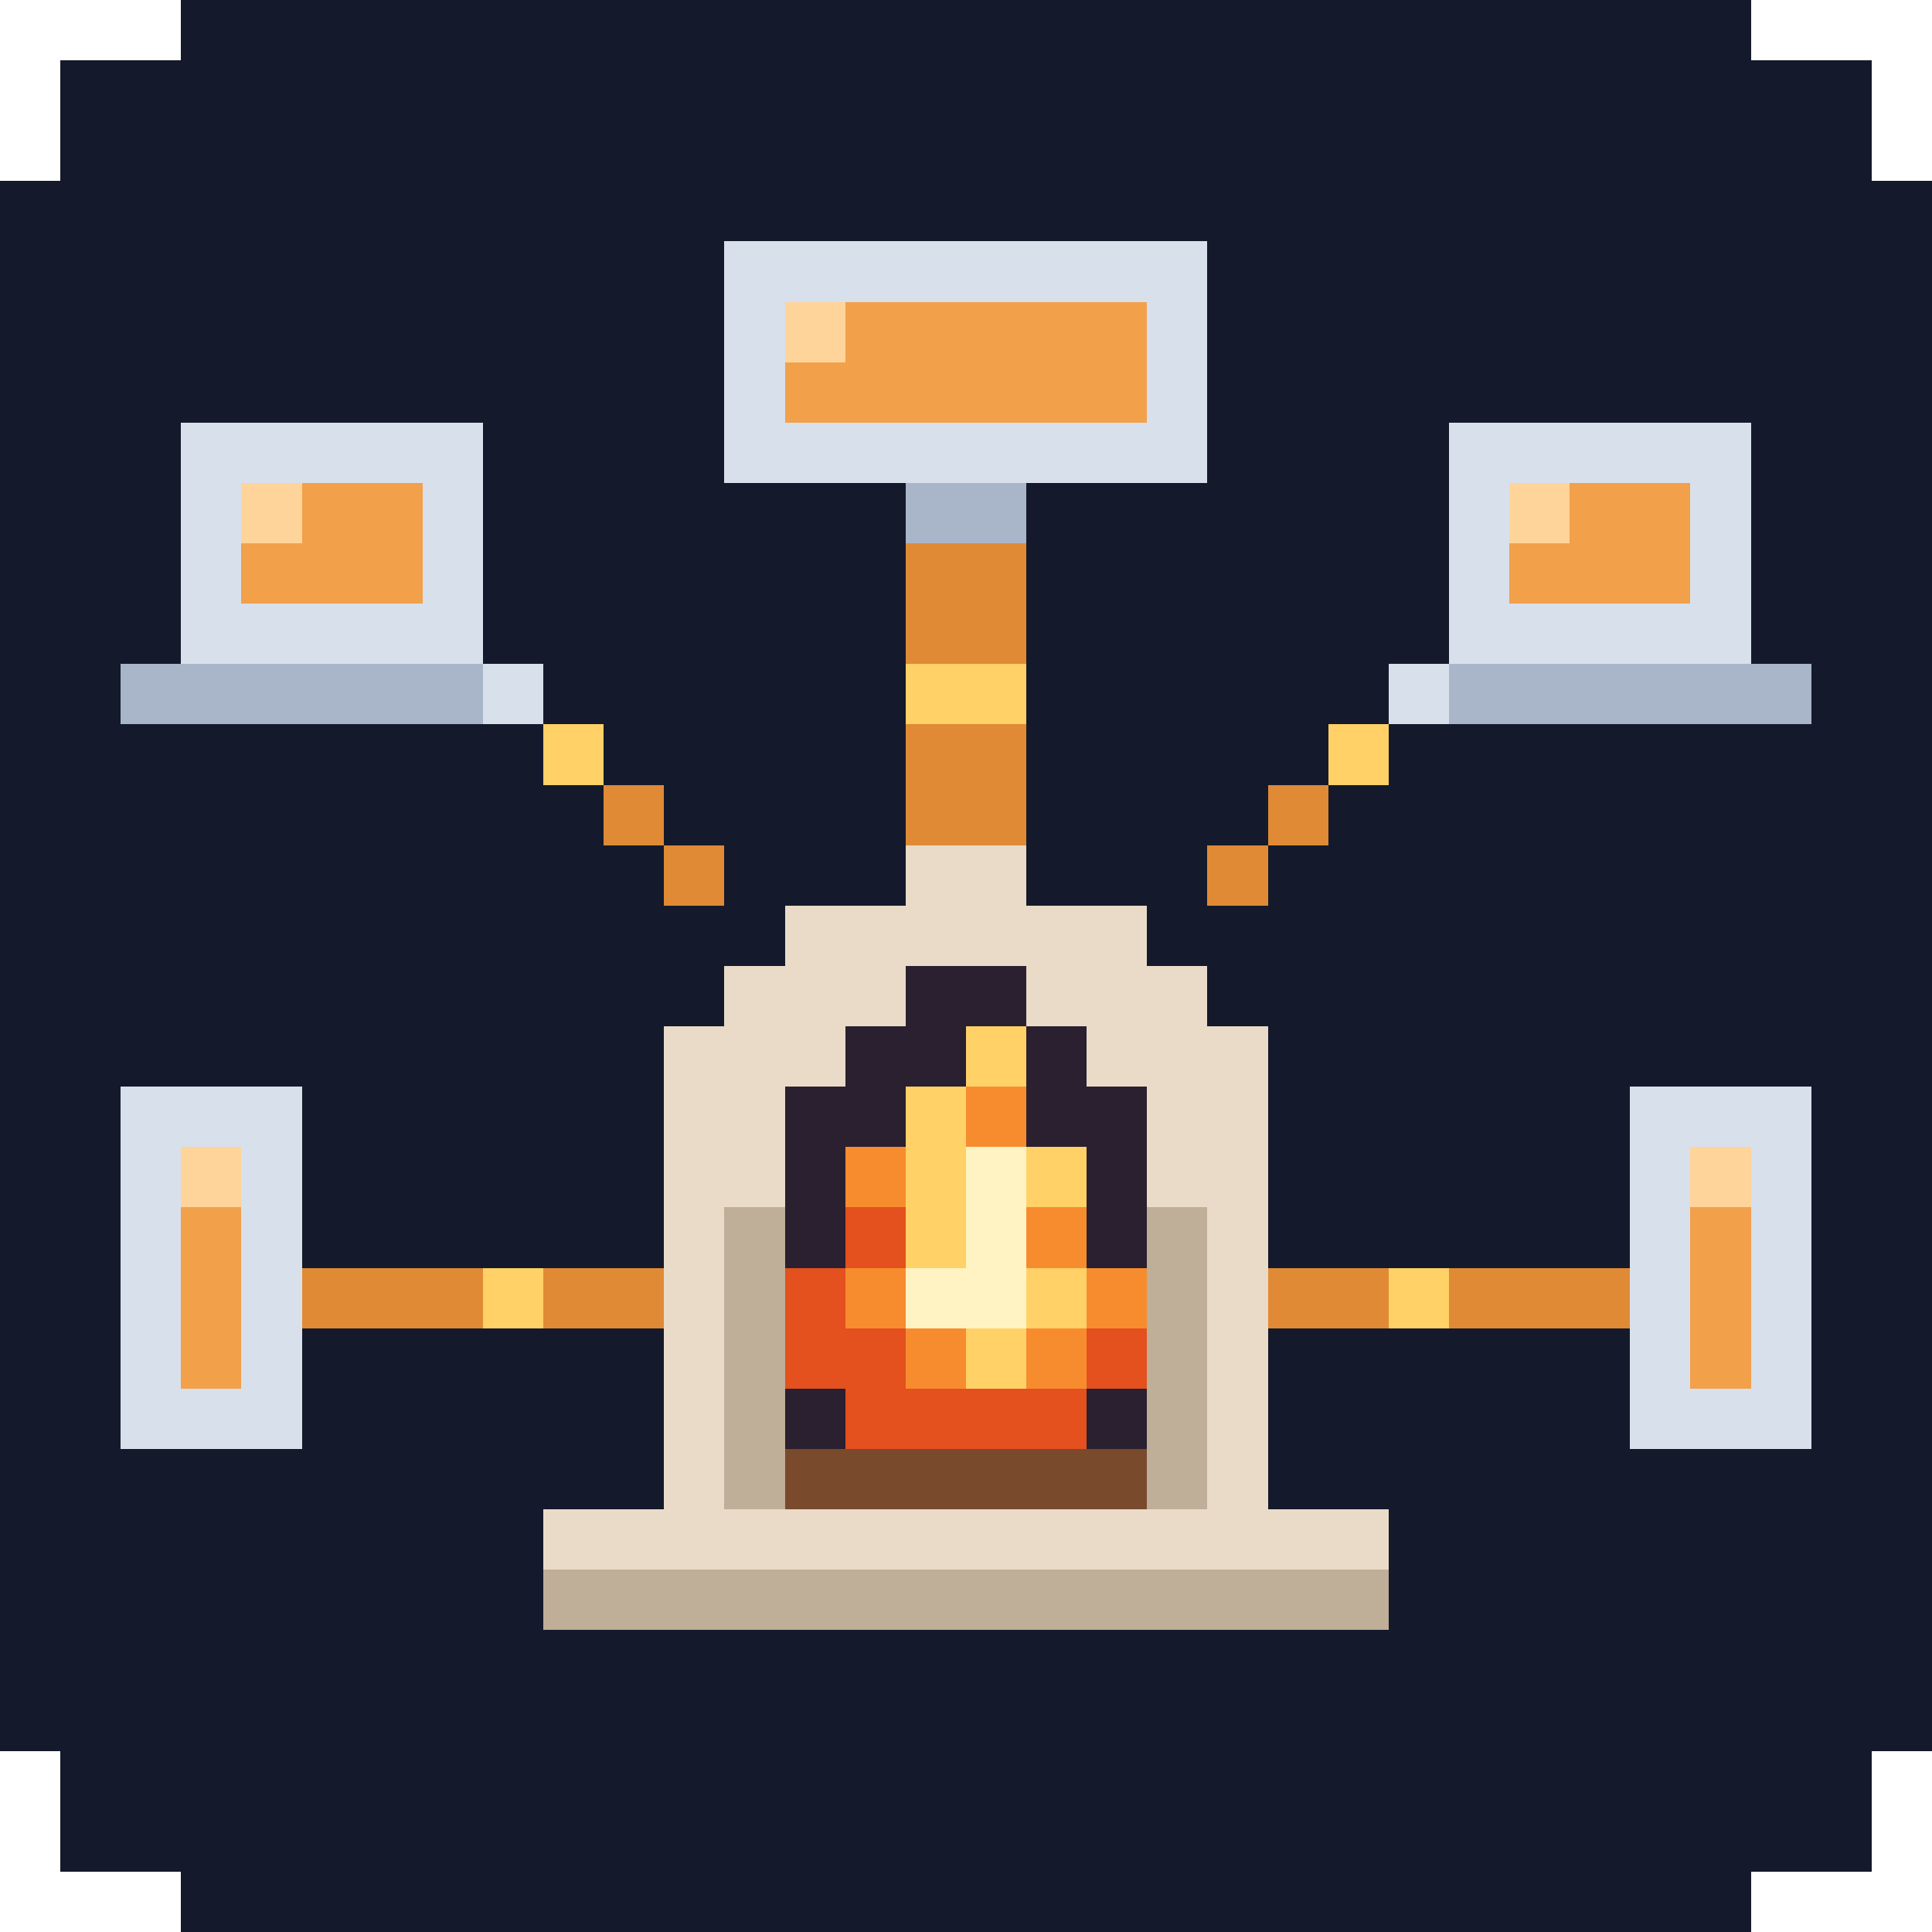
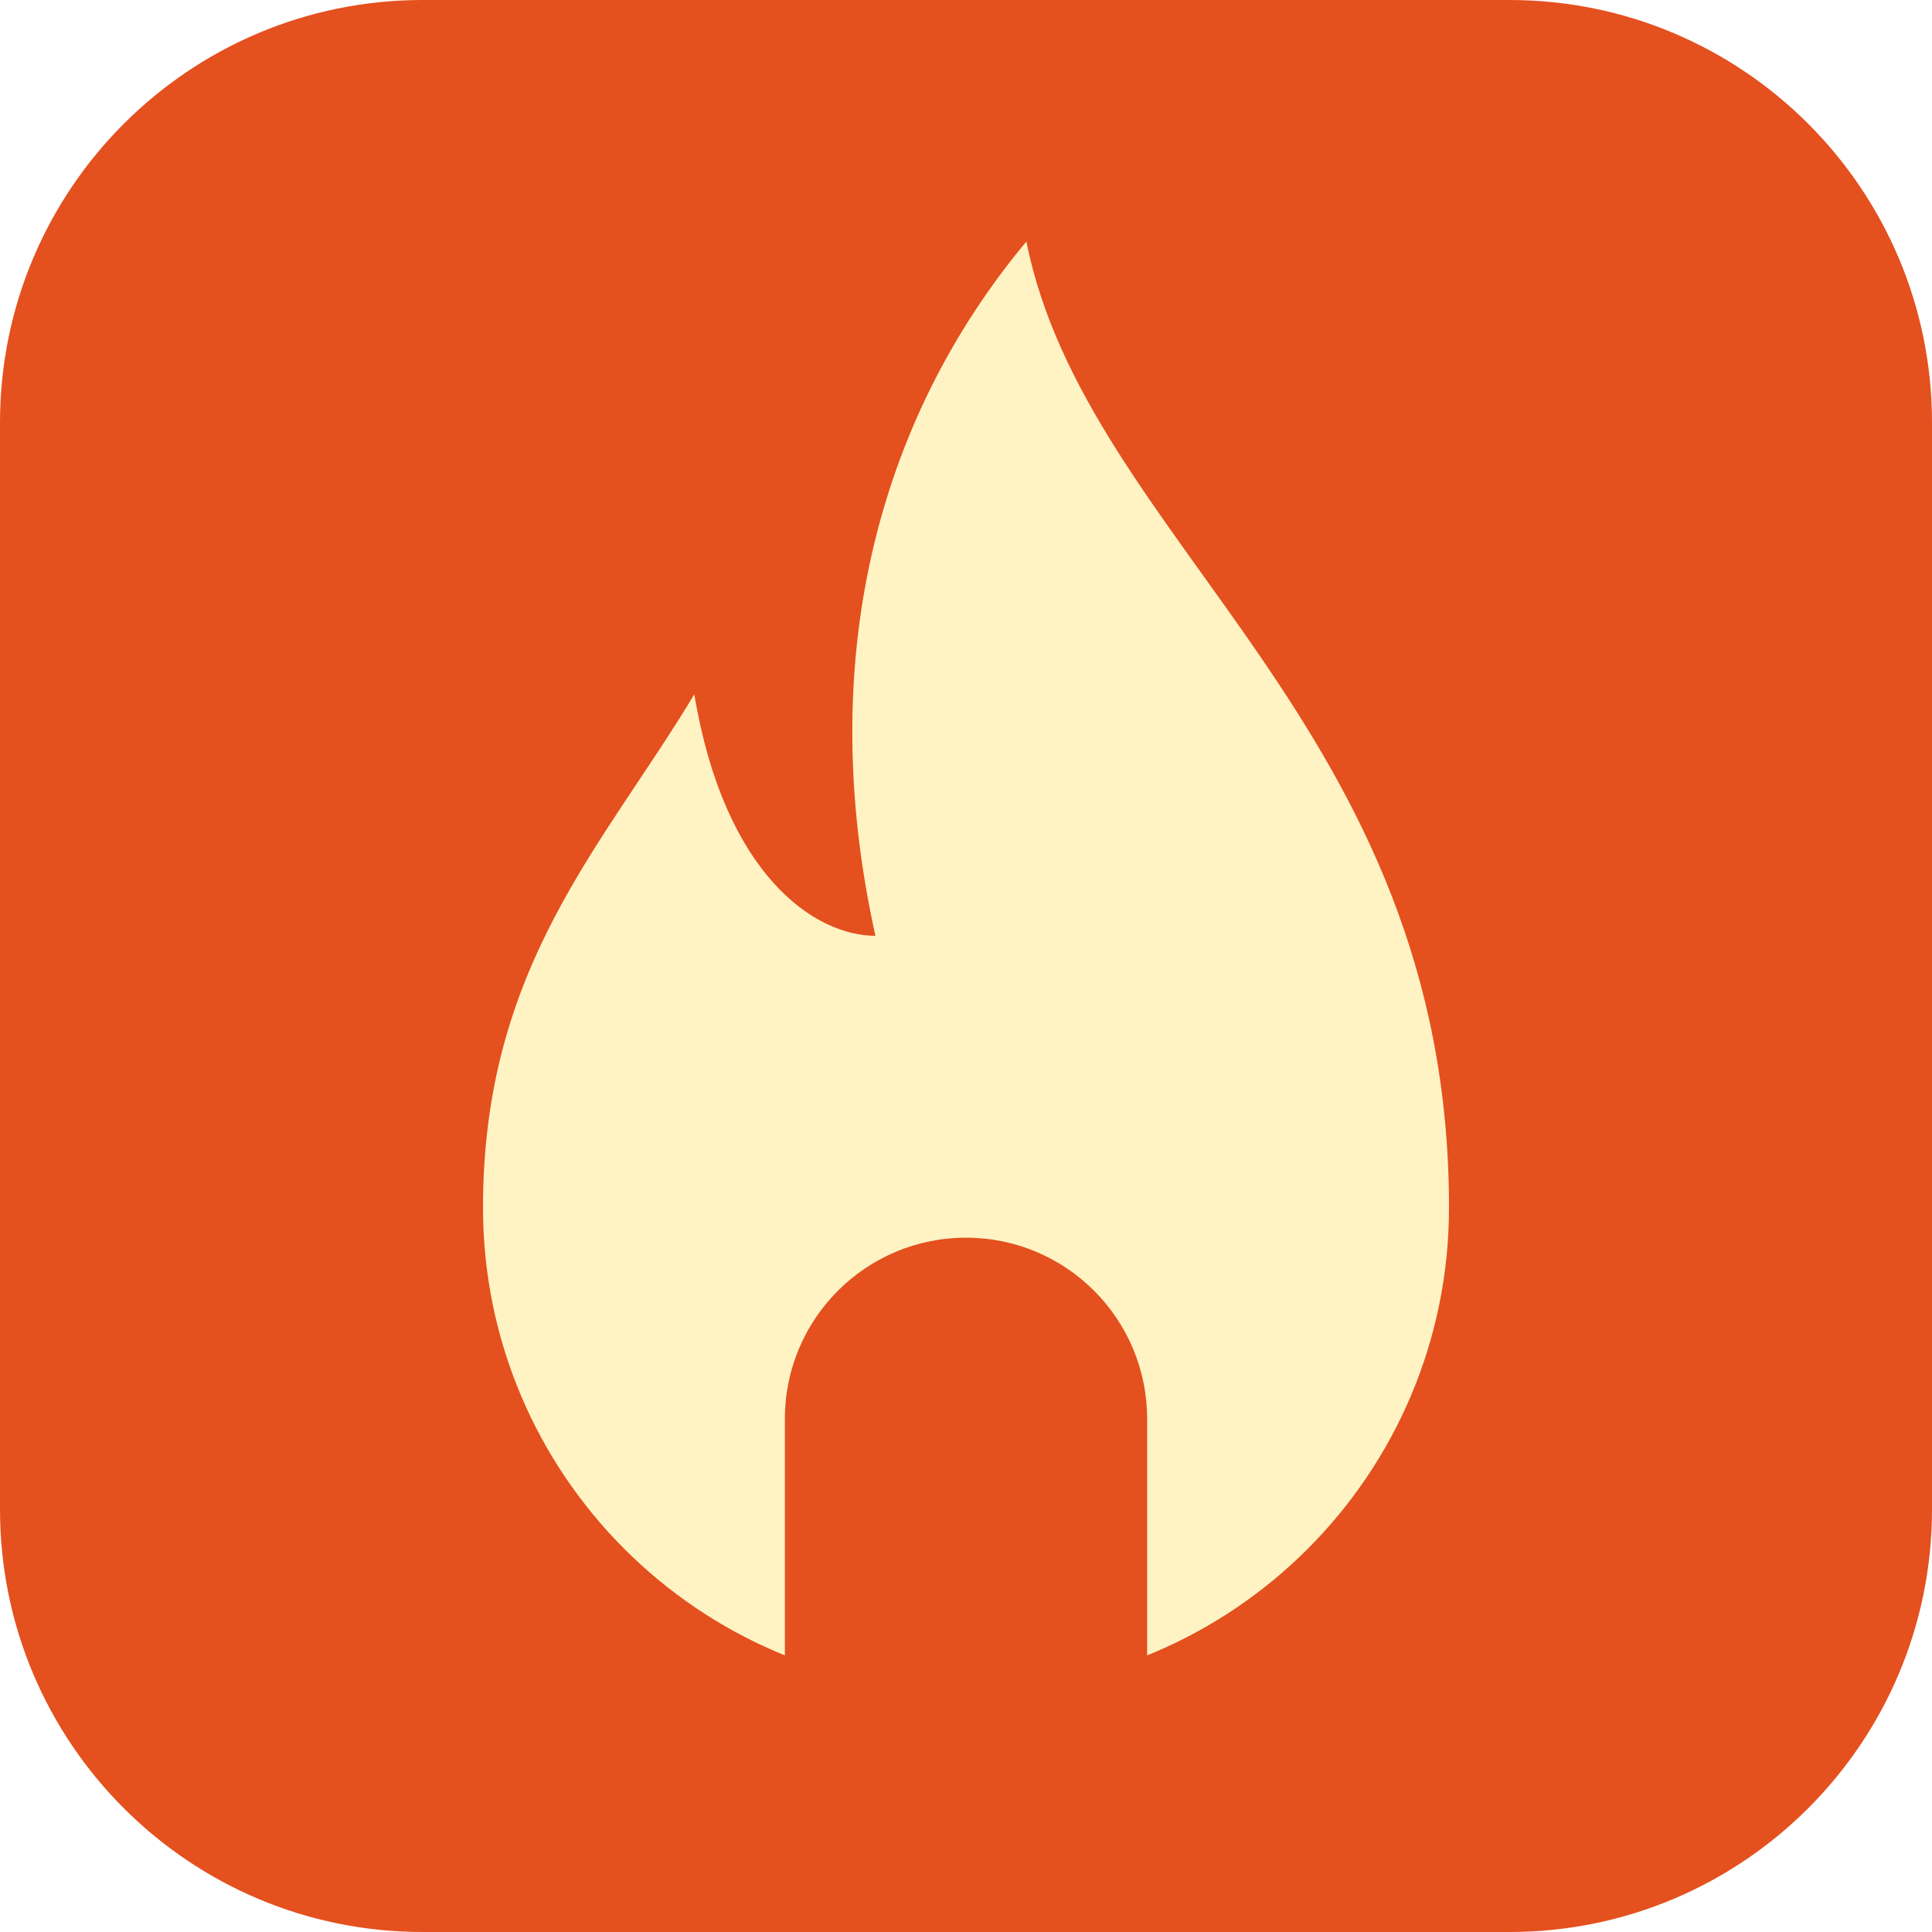
- <svg xmlns="http://www.w3.org/2000/svg" viewBox="0 0 32 32" width="512" height="512" shape-rendering="crispEdges">
-   <rect x="3" y="0" width="26" height="1" fill="#141A2B" />
-   <rect x="1" y="1" width="30" height="1" fill="#141A2B" />
-   <rect x="1" y="2" width="30" height="1" fill="#141A2B" />
-   <rect x="0" y="3" width="32" height="1" fill="#141A2B" />
-   <rect x="0" y="4" width="12" height="1" fill="#141A2B" />
-   <rect x="12" y="4" width="8" height="1" fill="#D8E0EC" />
-   <rect x="20" y="4" width="12" height="1" fill="#141A2B" />
-   <rect x="0" y="5" width="12" height="1" fill="#141A2B" />
-   <rect x="12" y="5" width="1" height="1" fill="#D8E0EC" />
-   <rect x="13" y="5" width="1" height="1" fill="#FFD49A" />
-   <rect x="14" y="5" width="5" height="1" fill="#F2A04A" />
-   <rect x="19" y="5" width="1" height="1" fill="#D8E0EC" />
-   <rect x="20" y="5" width="12" height="1" fill="#141A2B" />
-   <rect x="0" y="6" width="12" height="1" fill="#141A2B" />
-   <rect x="12" y="6" width="1" height="1" fill="#D8E0EC" />
-   <rect x="13" y="6" width="6" height="1" fill="#F2A04A" />
-   <rect x="19" y="6" width="1" height="1" fill="#D8E0EC" />
-   <rect x="20" y="6" width="12" height="1" fill="#141A2B" />
-   <rect x="0" y="7" width="3" height="1" fill="#141A2B" />
-   <rect x="3" y="7" width="5" height="1" fill="#D8E0EC" />
-   <rect x="8" y="7" width="4" height="1" fill="#141A2B" />
-   <rect x="12" y="7" width="8" height="1" fill="#D8E0EC" />
-   <rect x="20" y="7" width="4" height="1" fill="#141A2B" />
-   <rect x="24" y="7" width="5" height="1" fill="#D8E0EC" />
-   <rect x="29" y="7" width="3" height="1" fill="#141A2B" />
-   <rect x="0" y="8" width="3" height="1" fill="#141A2B" />
-   <rect x="3" y="8" width="1" height="1" fill="#D8E0EC" />
-   <rect x="4" y="8" width="1" height="1" fill="#FFD49A" />
-   <rect x="5" y="8" width="2" height="1" fill="#F2A04A" />
-   <rect x="7" y="8" width="1" height="1" fill="#D8E0EC" />
-   <rect x="8" y="8" width="7" height="1" fill="#141A2B" />
-   <rect x="15" y="8" width="2" height="1" fill="#A9B6C9" />
-   <rect x="17" y="8" width="7" height="1" fill="#141A2B" />
-   <rect x="24" y="8" width="1" height="1" fill="#D8E0EC" />
-   <rect x="25" y="8" width="1" height="1" fill="#FFD49A" />
-   <rect x="26" y="8" width="2" height="1" fill="#F2A04A" />
-   <rect x="28" y="8" width="1" height="1" fill="#D8E0EC" />
-   <rect x="29" y="8" width="3" height="1" fill="#141A2B" />
-   <rect x="0" y="9" width="3" height="1" fill="#141A2B" />
-   <rect x="3" y="9" width="1" height="1" fill="#D8E0EC" />
-   <rect x="4" y="9" width="3" height="1" fill="#F2A04A" />
-   <rect x="7" y="9" width="1" height="1" fill="#D8E0EC" />
-   <rect x="8" y="9" width="7" height="1" fill="#141A2B" />
-   <rect x="15" y="9" width="2" height="1" fill="#E08A35" />
-   <rect x="17" y="9" width="7" height="1" fill="#141A2B" />
-   <rect x="24" y="9" width="1" height="1" fill="#D8E0EC" />
-   <rect x="25" y="9" width="3" height="1" fill="#F2A04A" />
-   <rect x="28" y="9" width="1" height="1" fill="#D8E0EC" />
-   <rect x="29" y="9" width="3" height="1" fill="#141A2B" />
-   <rect x="0" y="10" width="3" height="1" fill="#141A2B" />
-   <rect x="3" y="10" width="5" height="1" fill="#D8E0EC" />
-   <rect x="8" y="10" width="7" height="1" fill="#141A2B" />
-   <rect x="15" y="10" width="2" height="1" fill="#E08A35" />
-   <rect x="17" y="10" width="7" height="1" fill="#141A2B" />
-   <rect x="24" y="10" width="5" height="1" fill="#D8E0EC" />
-   <rect x="29" y="10" width="3" height="1" fill="#141A2B" />
-   <rect x="0" y="11" width="2" height="1" fill="#141A2B" />
-   <rect x="2" y="11" width="6" height="1" fill="#A9B6C9" />
-   <rect x="8" y="11" width="1" height="1" fill="#D8E0EC" />
-   <rect x="9" y="11" width="6" height="1" fill="#141A2B" />
-   <rect x="15" y="11" width="2" height="1" fill="#FFD166" />
-   <rect x="17" y="11" width="6" height="1" fill="#141A2B" />
-   <rect x="23" y="11" width="1" height="1" fill="#D8E0EC" />
-   <rect x="24" y="11" width="6" height="1" fill="#A9B6C9" />
-   <rect x="30" y="11" width="2" height="1" fill="#141A2B" />
-   <rect x="0" y="12" width="9" height="1" fill="#141A2B" />
-   <rect x="9" y="12" width="1" height="1" fill="#FFD166" />
-   <rect x="10" y="12" width="5" height="1" fill="#141A2B" />
-   <rect x="15" y="12" width="2" height="1" fill="#E08A35" />
-   <rect x="17" y="12" width="5" height="1" fill="#141A2B" />
-   <rect x="22" y="12" width="1" height="1" fill="#FFD166" />
-   <rect x="23" y="12" width="9" height="1" fill="#141A2B" />
-   <rect x="0" y="13" width="10" height="1" fill="#141A2B" />
-   <rect x="10" y="13" width="1" height="1" fill="#E08A35" />
-   <rect x="11" y="13" width="4" height="1" fill="#141A2B" />
-   <rect x="15" y="13" width="2" height="1" fill="#E08A35" />
-   <rect x="17" y="13" width="4" height="1" fill="#141A2B" />
-   <rect x="21" y="13" width="1" height="1" fill="#E08A35" />
-   <rect x="22" y="13" width="10" height="1" fill="#141A2B" />
-   <rect x="0" y="14" width="11" height="1" fill="#141A2B" />
-   <rect x="11" y="14" width="1" height="1" fill="#E08A35" />
-   <rect x="12" y="14" width="3" height="1" fill="#141A2B" />
-   <rect x="15" y="14" width="2" height="1" fill="#EADBC8" />
-   <rect x="17" y="14" width="3" height="1" fill="#141A2B" />
-   <rect x="20" y="14" width="1" height="1" fill="#E08A35" />
-   <rect x="21" y="14" width="11" height="1" fill="#141A2B" />
-   <rect x="0" y="15" width="13" height="1" fill="#141A2B" />
-   <rect x="13" y="15" width="6" height="1" fill="#EADBC8" />
-   <rect x="19" y="15" width="13" height="1" fill="#141A2B" />
-   <rect x="0" y="16" width="12" height="1" fill="#141A2B" />
-   <rect x="12" y="16" width="3" height="1" fill="#EADBC8" />
-   <rect x="15" y="16" width="2" height="1" fill="#2A2030" />
-   <rect x="17" y="16" width="3" height="1" fill="#EADBC8" />
-   <rect x="20" y="16" width="12" height="1" fill="#141A2B" />
-   <rect x="0" y="17" width="11" height="1" fill="#141A2B" />
-   <rect x="11" y="17" width="3" height="1" fill="#EADBC8" />
-   <rect x="14" y="17" width="2" height="1" fill="#2A2030" />
-   <rect x="16" y="17" width="1" height="1" fill="#FFD166" />
-   <rect x="17" y="17" width="1" height="1" fill="#2A2030" />
-   <rect x="18" y="17" width="3" height="1" fill="#EADBC8" />
-   <rect x="21" y="17" width="11" height="1" fill="#141A2B" />
-   <rect x="0" y="18" width="2" height="1" fill="#141A2B" />
-   <rect x="2" y="18" width="3" height="1" fill="#D8E0EC" />
-   <rect x="5" y="18" width="6" height="1" fill="#141A2B" />
-   <rect x="11" y="18" width="2" height="1" fill="#EADBC8" />
-   <rect x="13" y="18" width="2" height="1" fill="#2A2030" />
-   <rect x="15" y="18" width="1" height="1" fill="#FFD166" />
-   <rect x="16" y="18" width="1" height="1" fill="#F78C2F" />
-   <rect x="17" y="18" width="2" height="1" fill="#2A2030" />
-   <rect x="19" y="18" width="2" height="1" fill="#EADBC8" />
-   <rect x="21" y="18" width="6" height="1" fill="#141A2B" />
-   <rect x="27" y="18" width="3" height="1" fill="#D8E0EC" />
-   <rect x="30" y="18" width="2" height="1" fill="#141A2B" />
-   <rect x="0" y="19" width="2" height="1" fill="#141A2B" />
-   <rect x="2" y="19" width="1" height="1" fill="#D8E0EC" />
-   <rect x="3" y="19" width="1" height="1" fill="#FFD49A" />
-   <rect x="4" y="19" width="1" height="1" fill="#D8E0EC" />
-   <rect x="5" y="19" width="6" height="1" fill="#141A2B" />
-   <rect x="11" y="19" width="2" height="1" fill="#EADBC8" />
-   <rect x="13" y="19" width="1" height="1" fill="#2A2030" />
-   <rect x="14" y="19" width="1" height="1" fill="#F78C2F" />
-   <rect x="15" y="19" width="1" height="1" fill="#FFD166" />
-   <rect x="16" y="19" width="1" height="1" fill="#FFF3C4" />
-   <rect x="17" y="19" width="1" height="1" fill="#FFD166" />
-   <rect x="18" y="19" width="1" height="1" fill="#2A2030" />
-   <rect x="19" y="19" width="2" height="1" fill="#EADBC8" />
-   <rect x="21" y="19" width="6" height="1" fill="#141A2B" />
-   <rect x="27" y="19" width="1" height="1" fill="#D8E0EC" />
-   <rect x="28" y="19" width="1" height="1" fill="#FFD49A" />
-   <rect x="29" y="19" width="1" height="1" fill="#D8E0EC" />
-   <rect x="30" y="19" width="2" height="1" fill="#141A2B" />
-   <rect x="0" y="20" width="2" height="1" fill="#141A2B" />
-   <rect x="2" y="20" width="1" height="1" fill="#D8E0EC" />
-   <rect x="3" y="20" width="1" height="1" fill="#F2A04A" />
-   <rect x="4" y="20" width="1" height="1" fill="#D8E0EC" />
-   <rect x="5" y="20" width="6" height="1" fill="#141A2B" />
-   <rect x="11" y="20" width="1" height="1" fill="#EADBC8" />
-   <rect x="12" y="20" width="1" height="1" fill="#BFAE98" />
-   <rect x="13" y="20" width="1" height="1" fill="#2A2030" />
-   <rect x="14" y="20" width="1" height="1" fill="#E4501E" />
-   <rect x="15" y="20" width="1" height="1" fill="#FFD166" />
-   <rect x="16" y="20" width="1" height="1" fill="#FFF3C4" />
-   <rect x="17" y="20" width="1" height="1" fill="#F78C2F" />
-   <rect x="18" y="20" width="1" height="1" fill="#2A2030" />
-   <rect x="19" y="20" width="1" height="1" fill="#BFAE98" />
-   <rect x="20" y="20" width="1" height="1" fill="#EADBC8" />
-   <rect x="21" y="20" width="6" height="1" fill="#141A2B" />
-   <rect x="27" y="20" width="1" height="1" fill="#D8E0EC" />
-   <rect x="28" y="20" width="1" height="1" fill="#F2A04A" />
-   <rect x="29" y="20" width="1" height="1" fill="#D8E0EC" />
-   <rect x="30" y="20" width="2" height="1" fill="#141A2B" />
-   <rect x="0" y="21" width="2" height="1" fill="#141A2B" />
-   <rect x="2" y="21" width="1" height="1" fill="#D8E0EC" />
-   <rect x="3" y="21" width="1" height="1" fill="#F2A04A" />
-   <rect x="4" y="21" width="1" height="1" fill="#D8E0EC" />
-   <rect x="5" y="21" width="3" height="1" fill="#E08A35" />
-   <rect x="8" y="21" width="1" height="1" fill="#FFD166" />
-   <rect x="9" y="21" width="2" height="1" fill="#E08A35" />
-   <rect x="11" y="21" width="1" height="1" fill="#EADBC8" />
-   <rect x="12" y="21" width="1" height="1" fill="#BFAE98" />
-   <rect x="13" y="21" width="1" height="1" fill="#E4501E" />
-   <rect x="14" y="21" width="1" height="1" fill="#F78C2F" />
-   <rect x="15" y="21" width="2" height="1" fill="#FFF3C4" />
-   <rect x="17" y="21" width="1" height="1" fill="#FFD166" />
-   <rect x="18" y="21" width="1" height="1" fill="#F78C2F" />
-   <rect x="19" y="21" width="1" height="1" fill="#BFAE98" />
-   <rect x="20" y="21" width="1" height="1" fill="#EADBC8" />
-   <rect x="21" y="21" width="2" height="1" fill="#E08A35" />
-   <rect x="23" y="21" width="1" height="1" fill="#FFD166" />
-   <rect x="24" y="21" width="3" height="1" fill="#E08A35" />
-   <rect x="27" y="21" width="1" height="1" fill="#D8E0EC" />
-   <rect x="28" y="21" width="1" height="1" fill="#F2A04A" />
-   <rect x="29" y="21" width="1" height="1" fill="#D8E0EC" />
-   <rect x="30" y="21" width="2" height="1" fill="#141A2B" />
-   <rect x="0" y="22" width="2" height="1" fill="#141A2B" />
-   <rect x="2" y="22" width="1" height="1" fill="#D8E0EC" />
-   <rect x="3" y="22" width="1" height="1" fill="#F2A04A" />
-   <rect x="4" y="22" width="1" height="1" fill="#D8E0EC" />
-   <rect x="5" y="22" width="6" height="1" fill="#141A2B" />
-   <rect x="11" y="22" width="1" height="1" fill="#EADBC8" />
-   <rect x="12" y="22" width="1" height="1" fill="#BFAE98" />
-   <rect x="13" y="22" width="2" height="1" fill="#E4501E" />
-   <rect x="15" y="22" width="1" height="1" fill="#F78C2F" />
-   <rect x="16" y="22" width="1" height="1" fill="#FFD166" />
-   <rect x="17" y="22" width="1" height="1" fill="#F78C2F" />
-   <rect x="18" y="22" width="1" height="1" fill="#E4501E" />
-   <rect x="19" y="22" width="1" height="1" fill="#BFAE98" />
-   <rect x="20" y="22" width="1" height="1" fill="#EADBC8" />
-   <rect x="21" y="22" width="6" height="1" fill="#141A2B" />
-   <rect x="27" y="22" width="1" height="1" fill="#D8E0EC" />
-   <rect x="28" y="22" width="1" height="1" fill="#F2A04A" />
-   <rect x="29" y="22" width="1" height="1" fill="#D8E0EC" />
-   <rect x="30" y="22" width="2" height="1" fill="#141A2B" />
-   <rect x="0" y="23" width="2" height="1" fill="#141A2B" />
-   <rect x="2" y="23" width="3" height="1" fill="#D8E0EC" />
-   <rect x="5" y="23" width="6" height="1" fill="#141A2B" />
-   <rect x="11" y="23" width="1" height="1" fill="#EADBC8" />
-   <rect x="12" y="23" width="1" height="1" fill="#BFAE98" />
-   <rect x="13" y="23" width="1" height="1" fill="#2A2030" />
-   <rect x="14" y="23" width="4" height="1" fill="#E4501E" />
-   <rect x="18" y="23" width="1" height="1" fill="#2A2030" />
-   <rect x="19" y="23" width="1" height="1" fill="#BFAE98" />
-   <rect x="20" y="23" width="1" height="1" fill="#EADBC8" />
-   <rect x="21" y="23" width="6" height="1" fill="#141A2B" />
-   <rect x="27" y="23" width="3" height="1" fill="#D8E0EC" />
-   <rect x="30" y="23" width="2" height="1" fill="#141A2B" />
-   <rect x="0" y="24" width="11" height="1" fill="#141A2B" />
-   <rect x="11" y="24" width="1" height="1" fill="#EADBC8" />
-   <rect x="12" y="24" width="1" height="1" fill="#BFAE98" />
-   <rect x="13" y="24" width="6" height="1" fill="#7A4A2C" />
-   <rect x="19" y="24" width="1" height="1" fill="#BFAE98" />
-   <rect x="20" y="24" width="1" height="1" fill="#EADBC8" />
-   <rect x="21" y="24" width="11" height="1" fill="#141A2B" />
-   <rect x="0" y="25" width="9" height="1" fill="#141A2B" />
-   <rect x="9" y="25" width="14" height="1" fill="#EADBC8" />
-   <rect x="23" y="25" width="9" height="1" fill="#141A2B" />
-   <rect x="0" y="26" width="9" height="1" fill="#141A2B" />
-   <rect x="9" y="26" width="14" height="1" fill="#BFAE98" />
-   <rect x="23" y="26" width="9" height="1" fill="#141A2B" />
-   <rect x="0" y="27" width="32" height="1" fill="#141A2B" />
-   <rect x="0" y="28" width="32" height="1" fill="#141A2B" />
-   <rect x="1" y="29" width="30" height="1" fill="#141A2B" />
-   <rect x="1" y="30" width="30" height="1" fill="#141A2B" />
-   <rect x="3" y="31" width="26" height="1" fill="#141A2B" />
+ <svg xmlns="http://www.w3.org/2000/svg" viewBox="0 0 64 64" width="512" height="512">
+   <rect width="64" height="64" rx="14" fill="#E4501E" />
+   <g transform="translate(0 2)">
+     <path d="M34 6C36 16 48 22 48 38A16 16 0 0 1 16 38C16 30 20 26 23 21C24 27 27 29 29 29C27 20 29 12 34 6Z" fill="#FFF3C4" />
+     <path d="M26 55V45A6 6 0 0 1 38 45V55Z" fill="#E4501E" />
+   </g>
</svg>
